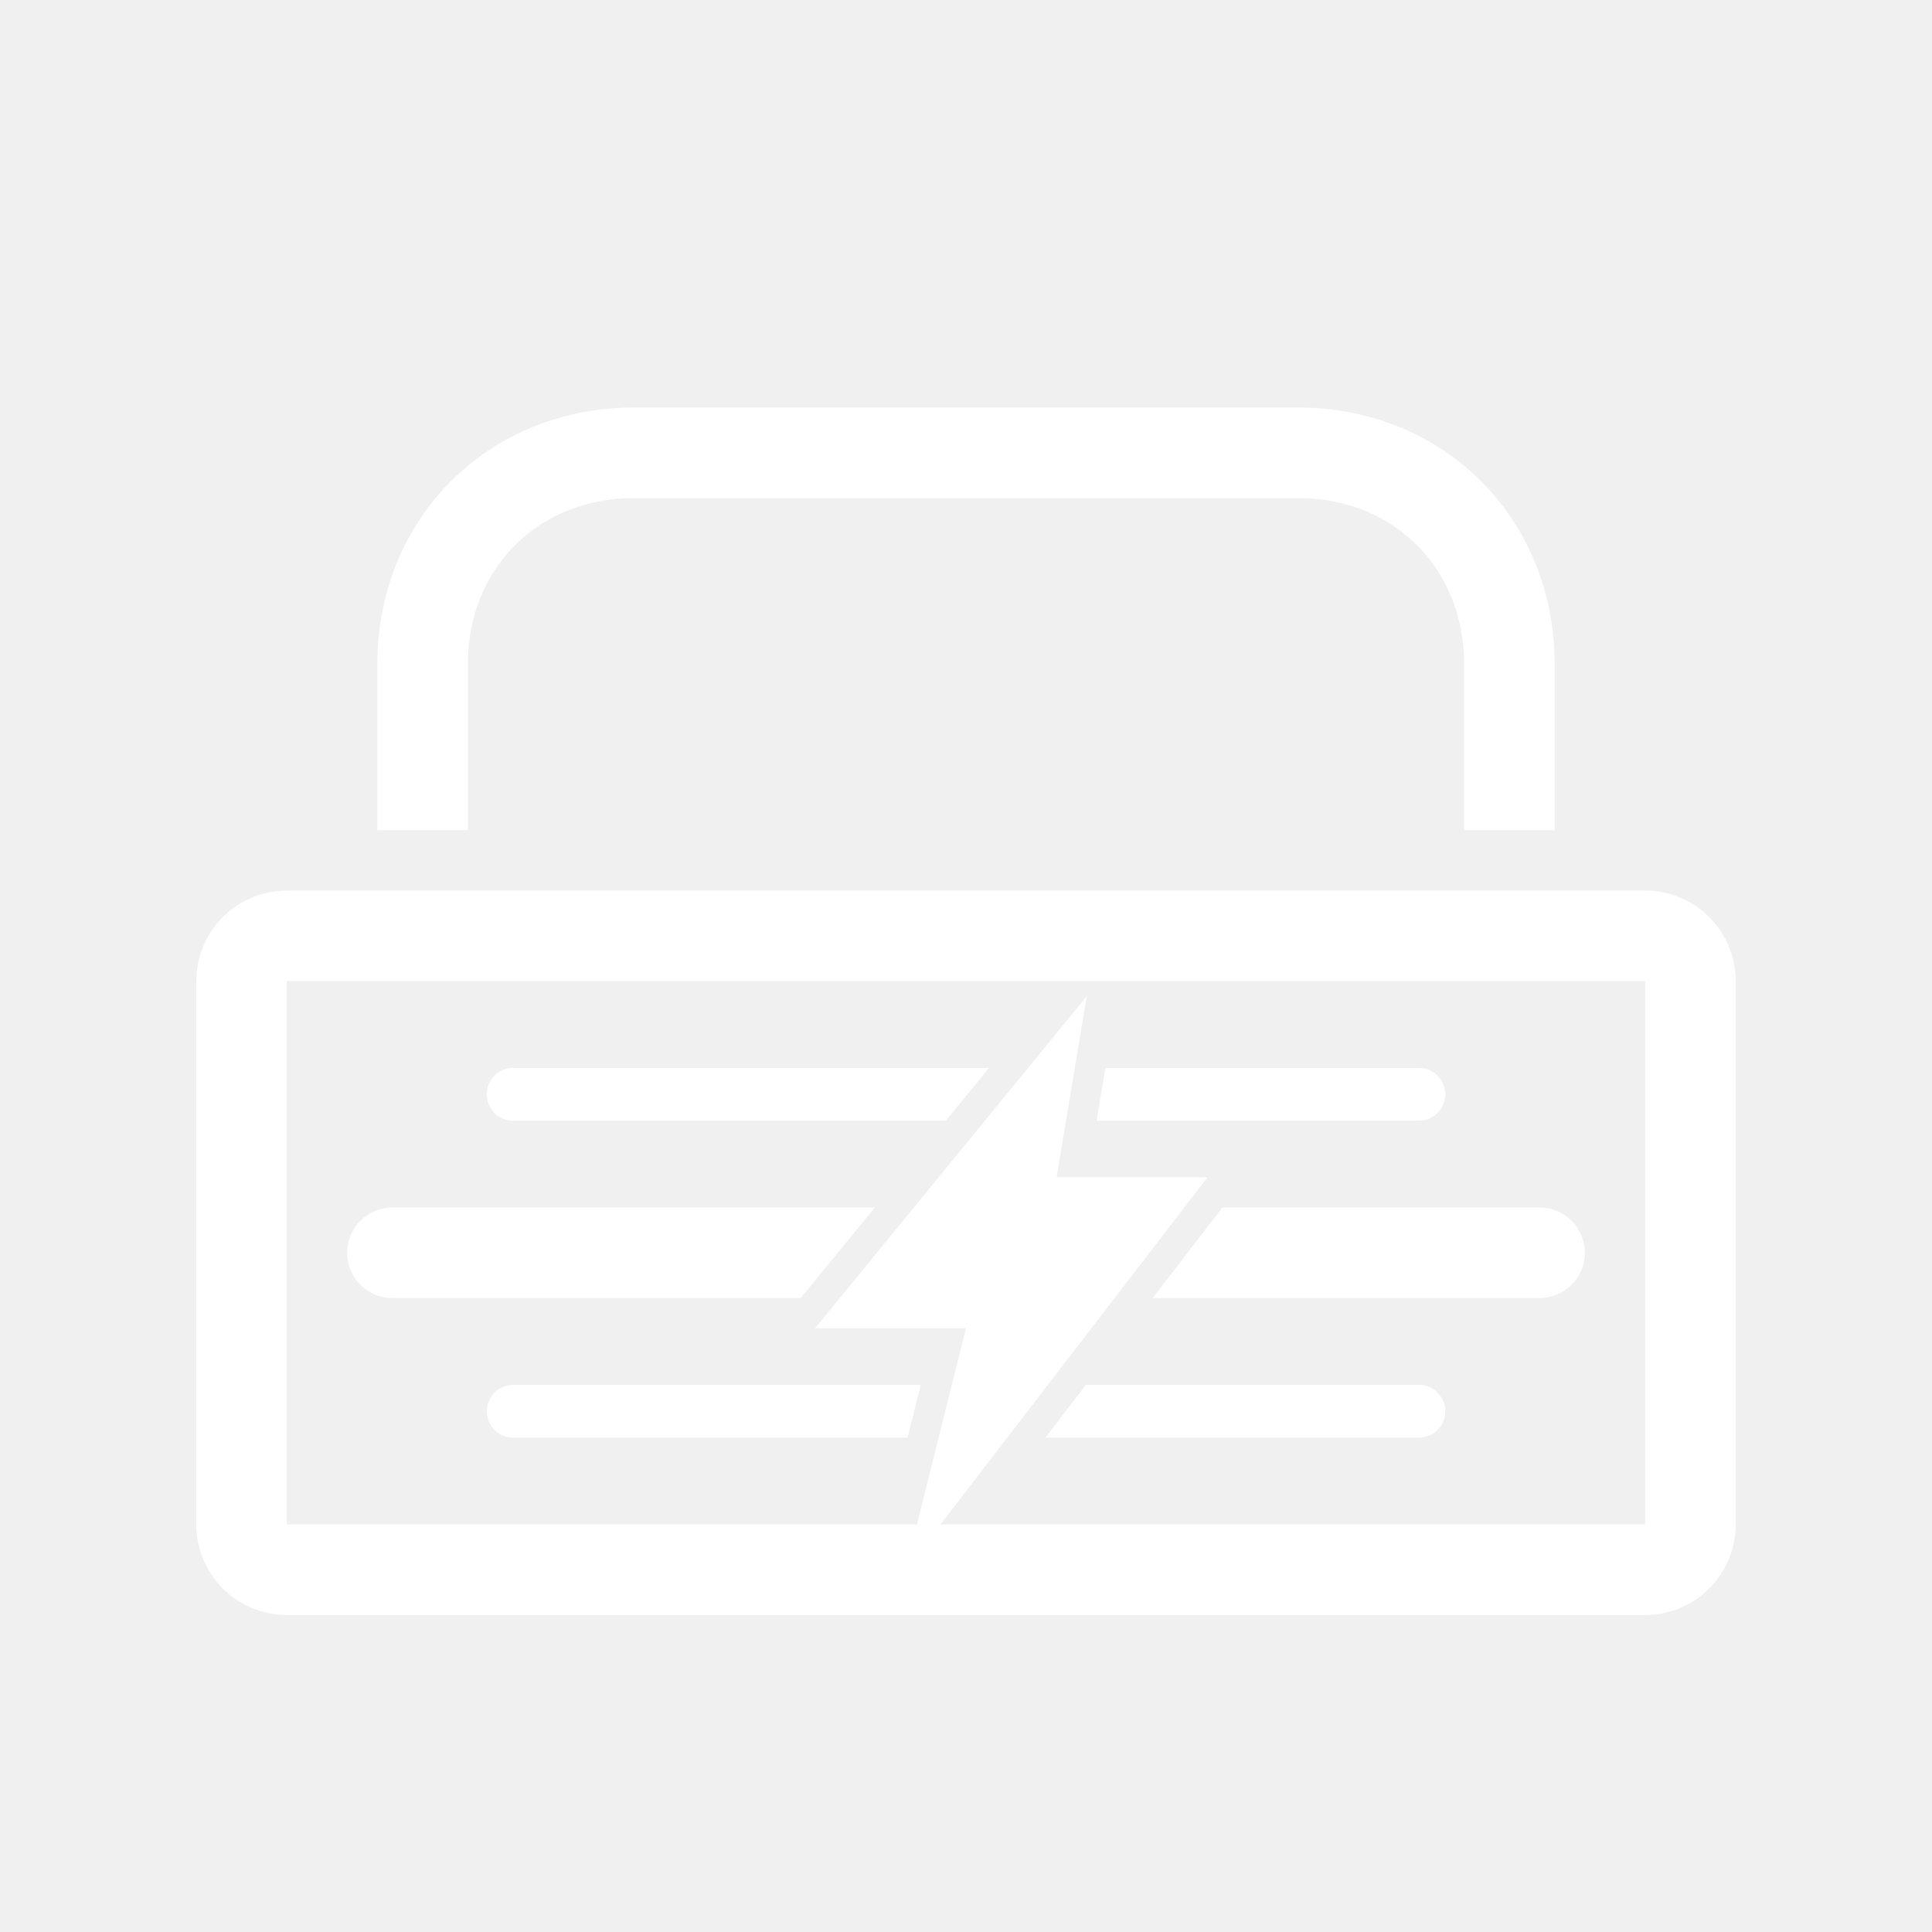
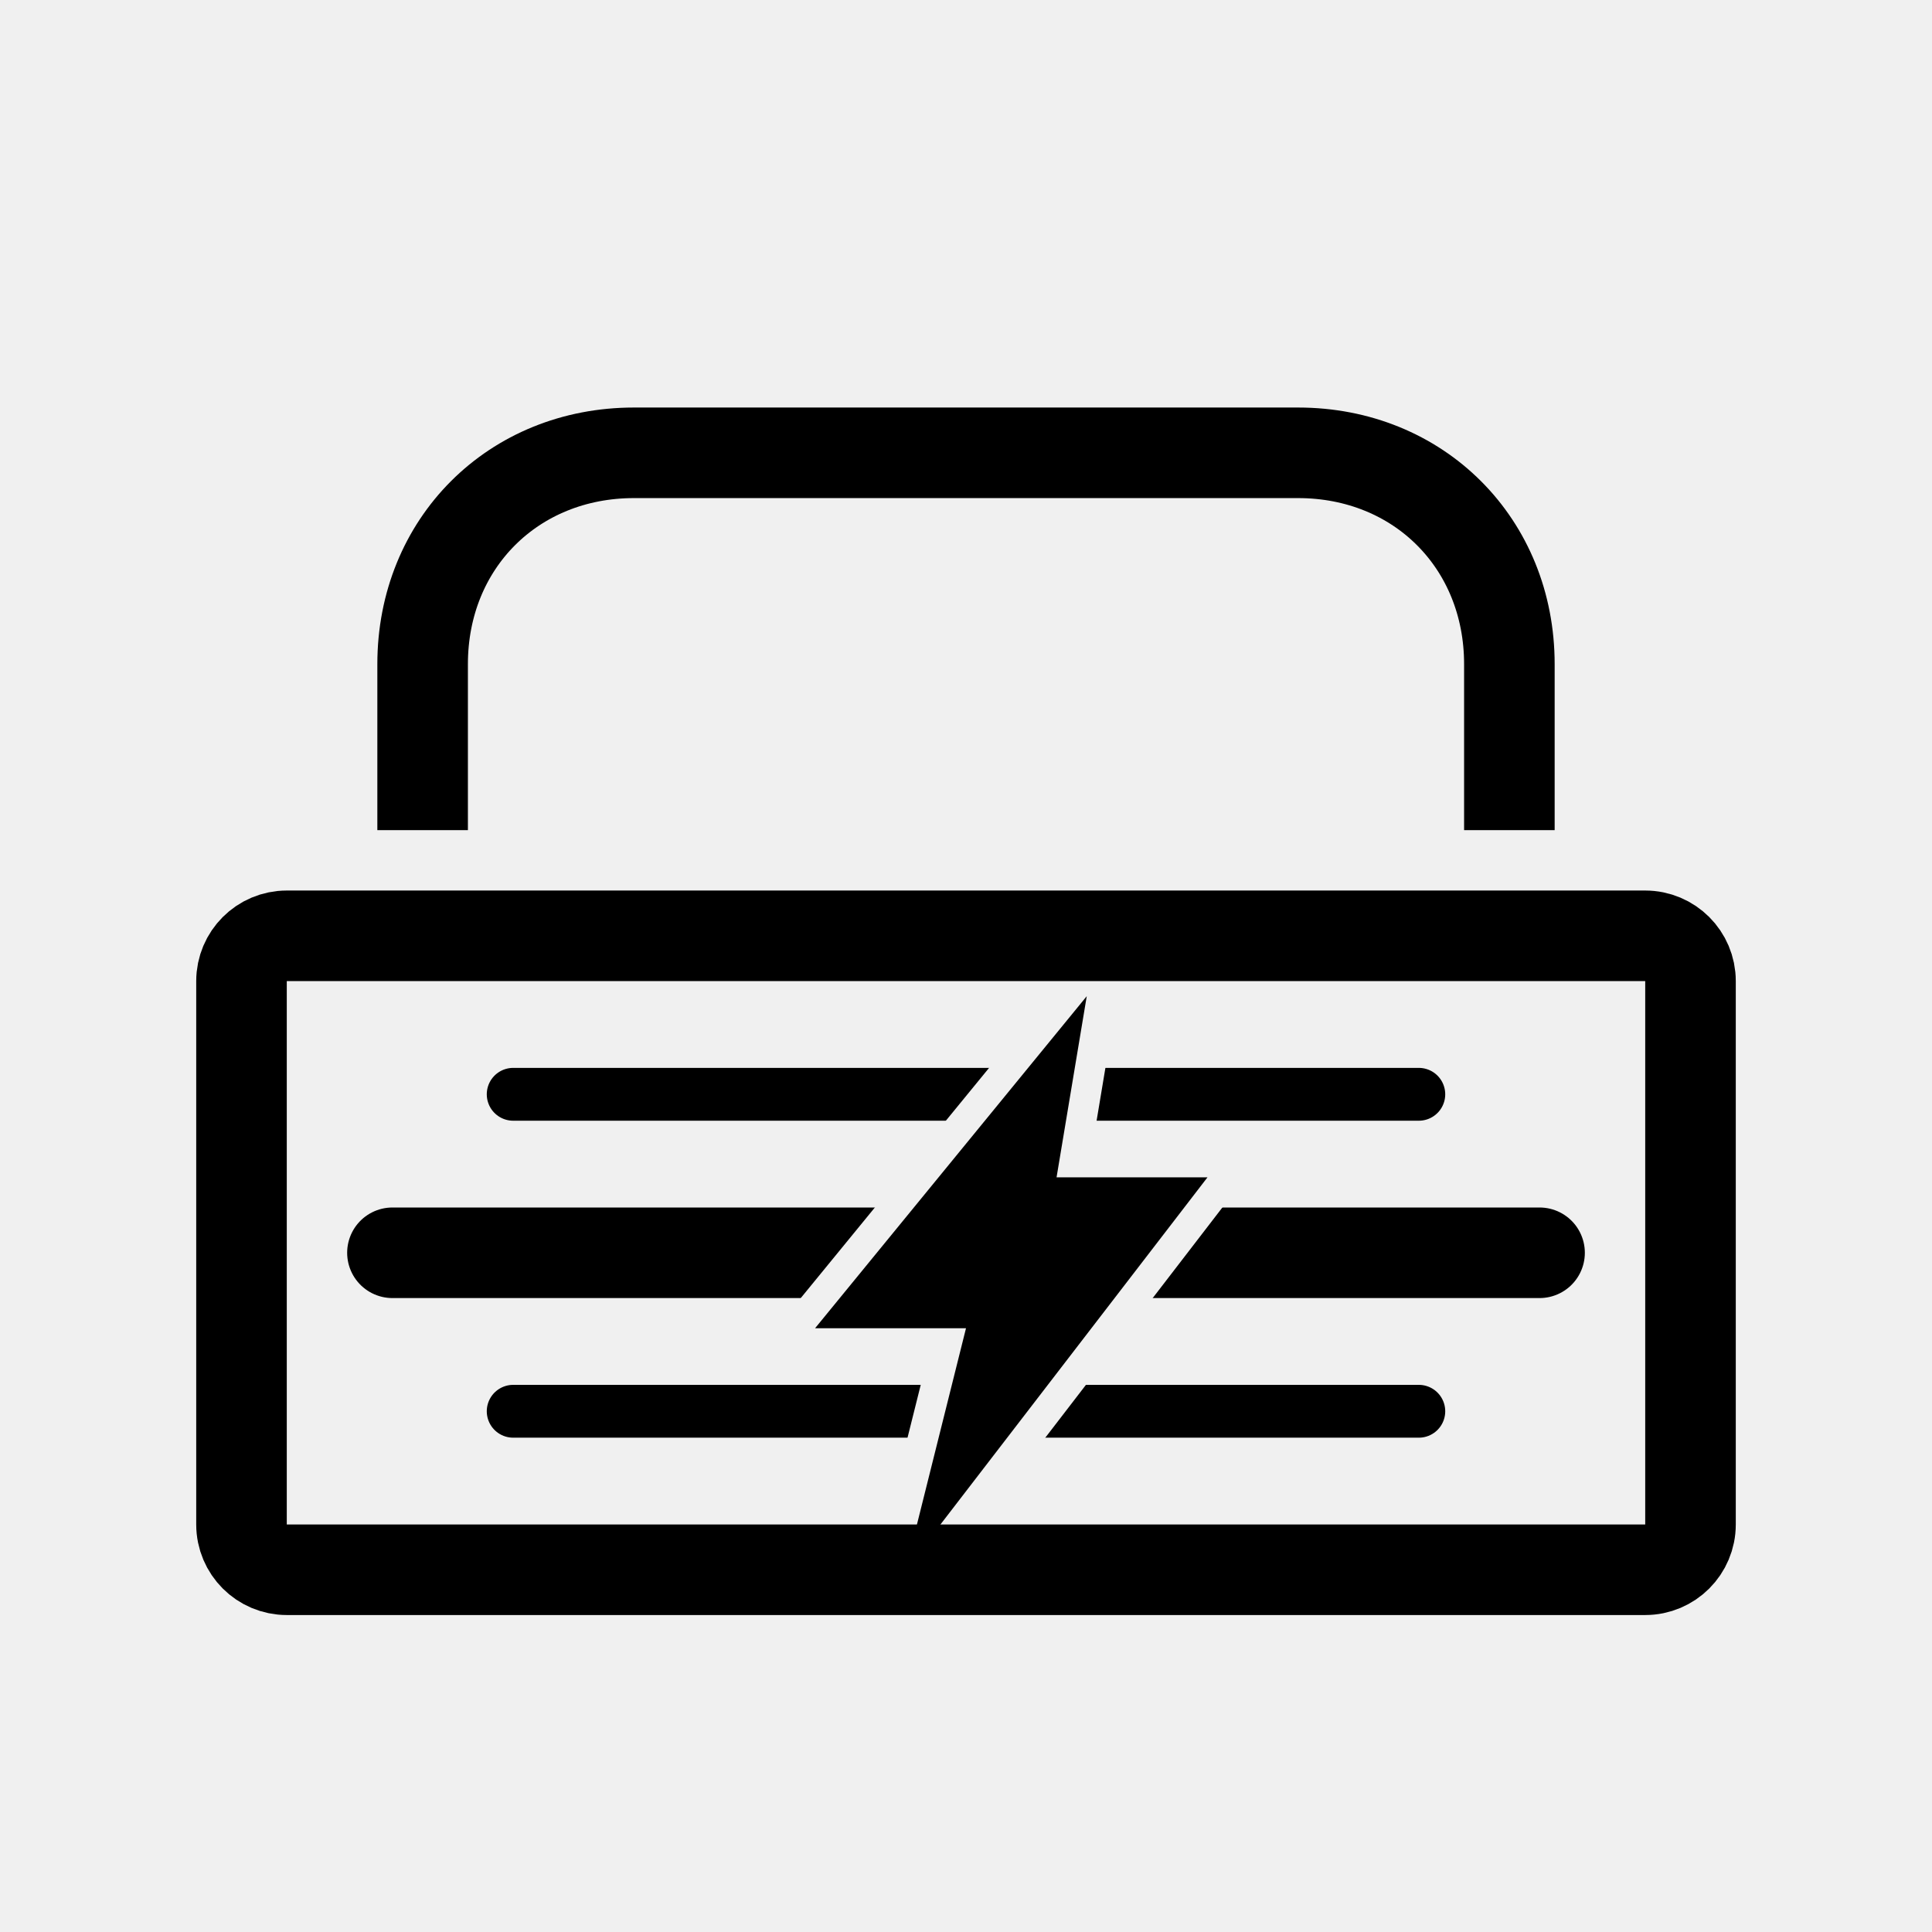
- <svg xmlns="http://www.w3.org/2000/svg" width="64" height="64" viewBox="0 0 64 64" fill="none" stroke="#fff" stroke-width="3" stroke-linecap="round" stroke-linejoin="round">
+ <svg xmlns="http://www.w3.org/2000/svg" class="tosklight-icon" width="64" height="64" viewBox="0 0 64 64" fill="none" color="#000" stroke="currentColor" stroke-width="3" stroke-linecap="round" stroke-linejoin="round">
  <defs>
    <mask id="body-gap" maskUnits="userSpaceOnUse" x="0" y="0" width="64" height="64">
      <rect width="64" height="64" fill="#fff" stroke="none" />
      <rect x="8" y="31" width="48" height="21" rx="1.5" fill="#000" stroke="#000" stroke-width="7" />
    </mask>
    <mask id="flash-gap" maskUnits="userSpaceOnUse" x="0" y="0" width="64" height="64">
      <rect width="64" height="64" fill="#fff" stroke="none" />
      <path d="m36 33-9 11h5l-2 8 10-13h-5l1-6Z" fill="#000" stroke="#000" stroke-width="2" />
    </mask>
  </defs>
  <path d="M14 42V22c0-4 3-7 7-7h22c4 0 7 3 7 7v20" mask="url(#body-gap)" />
  <rect x="8" y="31" width="48" height="21" rx="1.5" />
  <g mask="url(#flash-gap)">
    <path d="M13 41.5h38" />
    <path d="M17 36.25h30M17 46.75h30" stroke-width="1.75" />
  </g>
-   <path d="m36 33-9 11h5l-2 8 10-13h-5l1-6Z" fill="#fff" stroke="none" />
+   <path d="m36 33-9 11h5l-2 8 10-13h-5l1-6Z" fill="currentColor" stroke="none" />
</svg>
